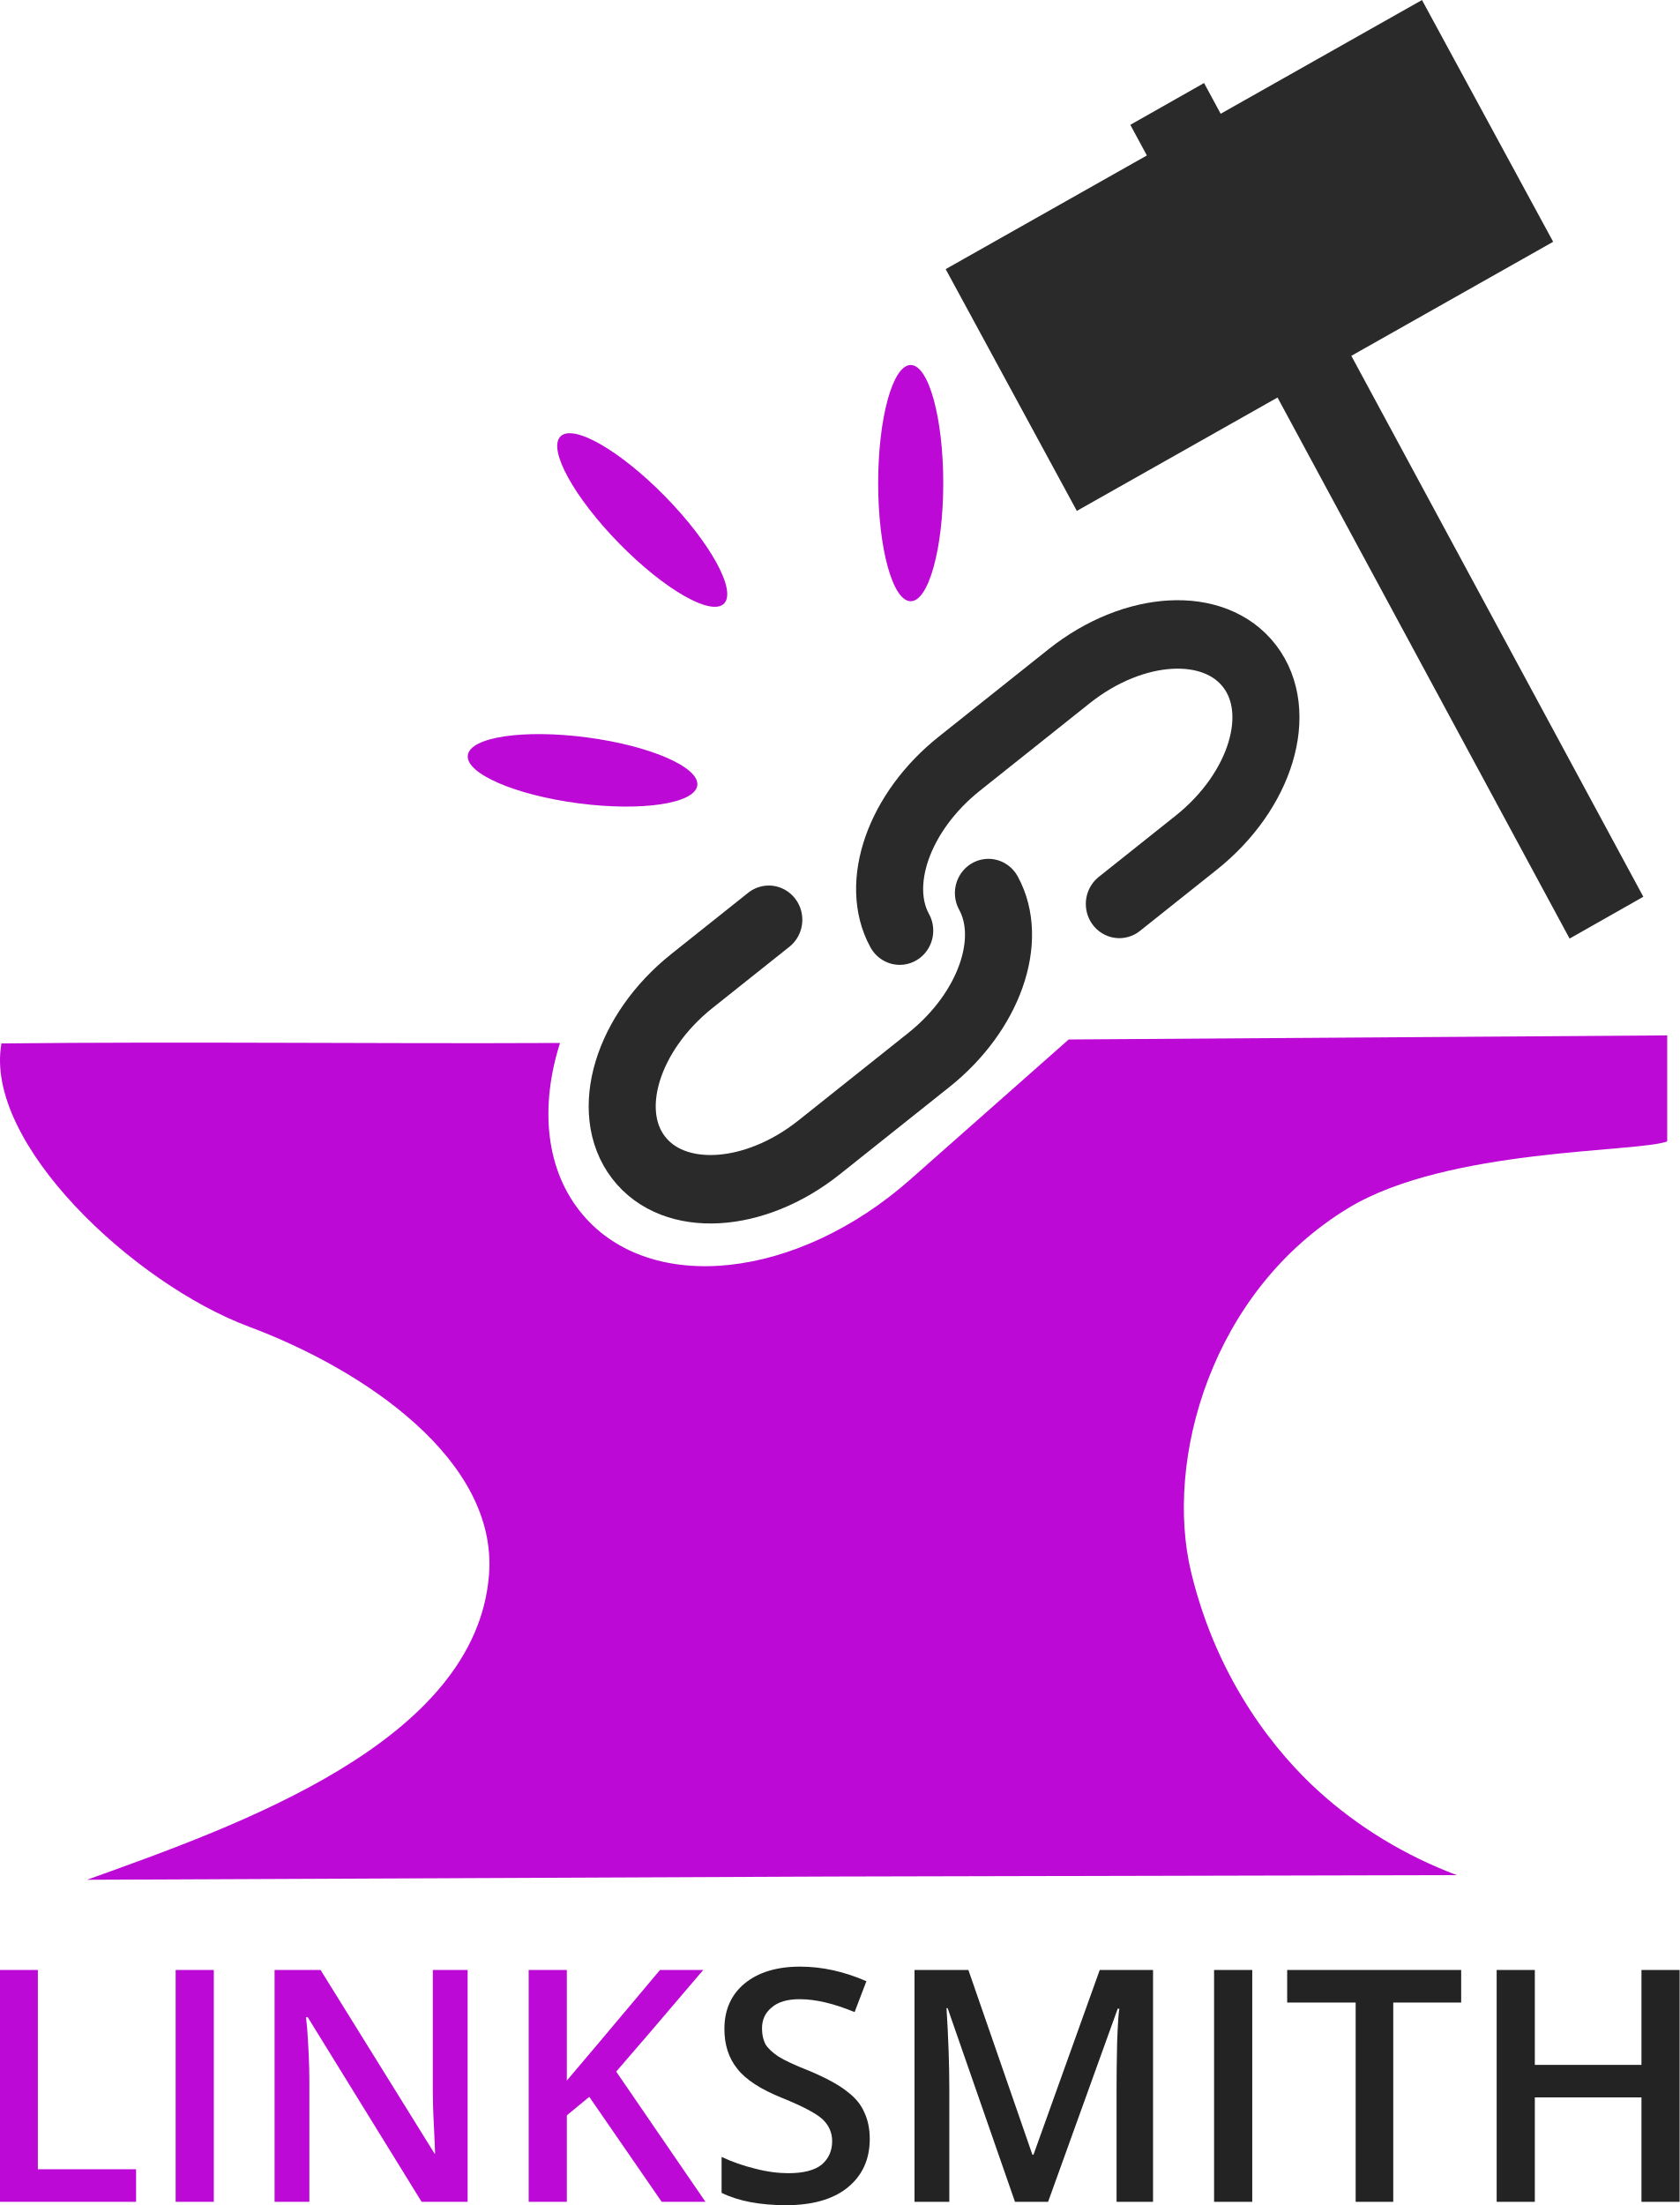
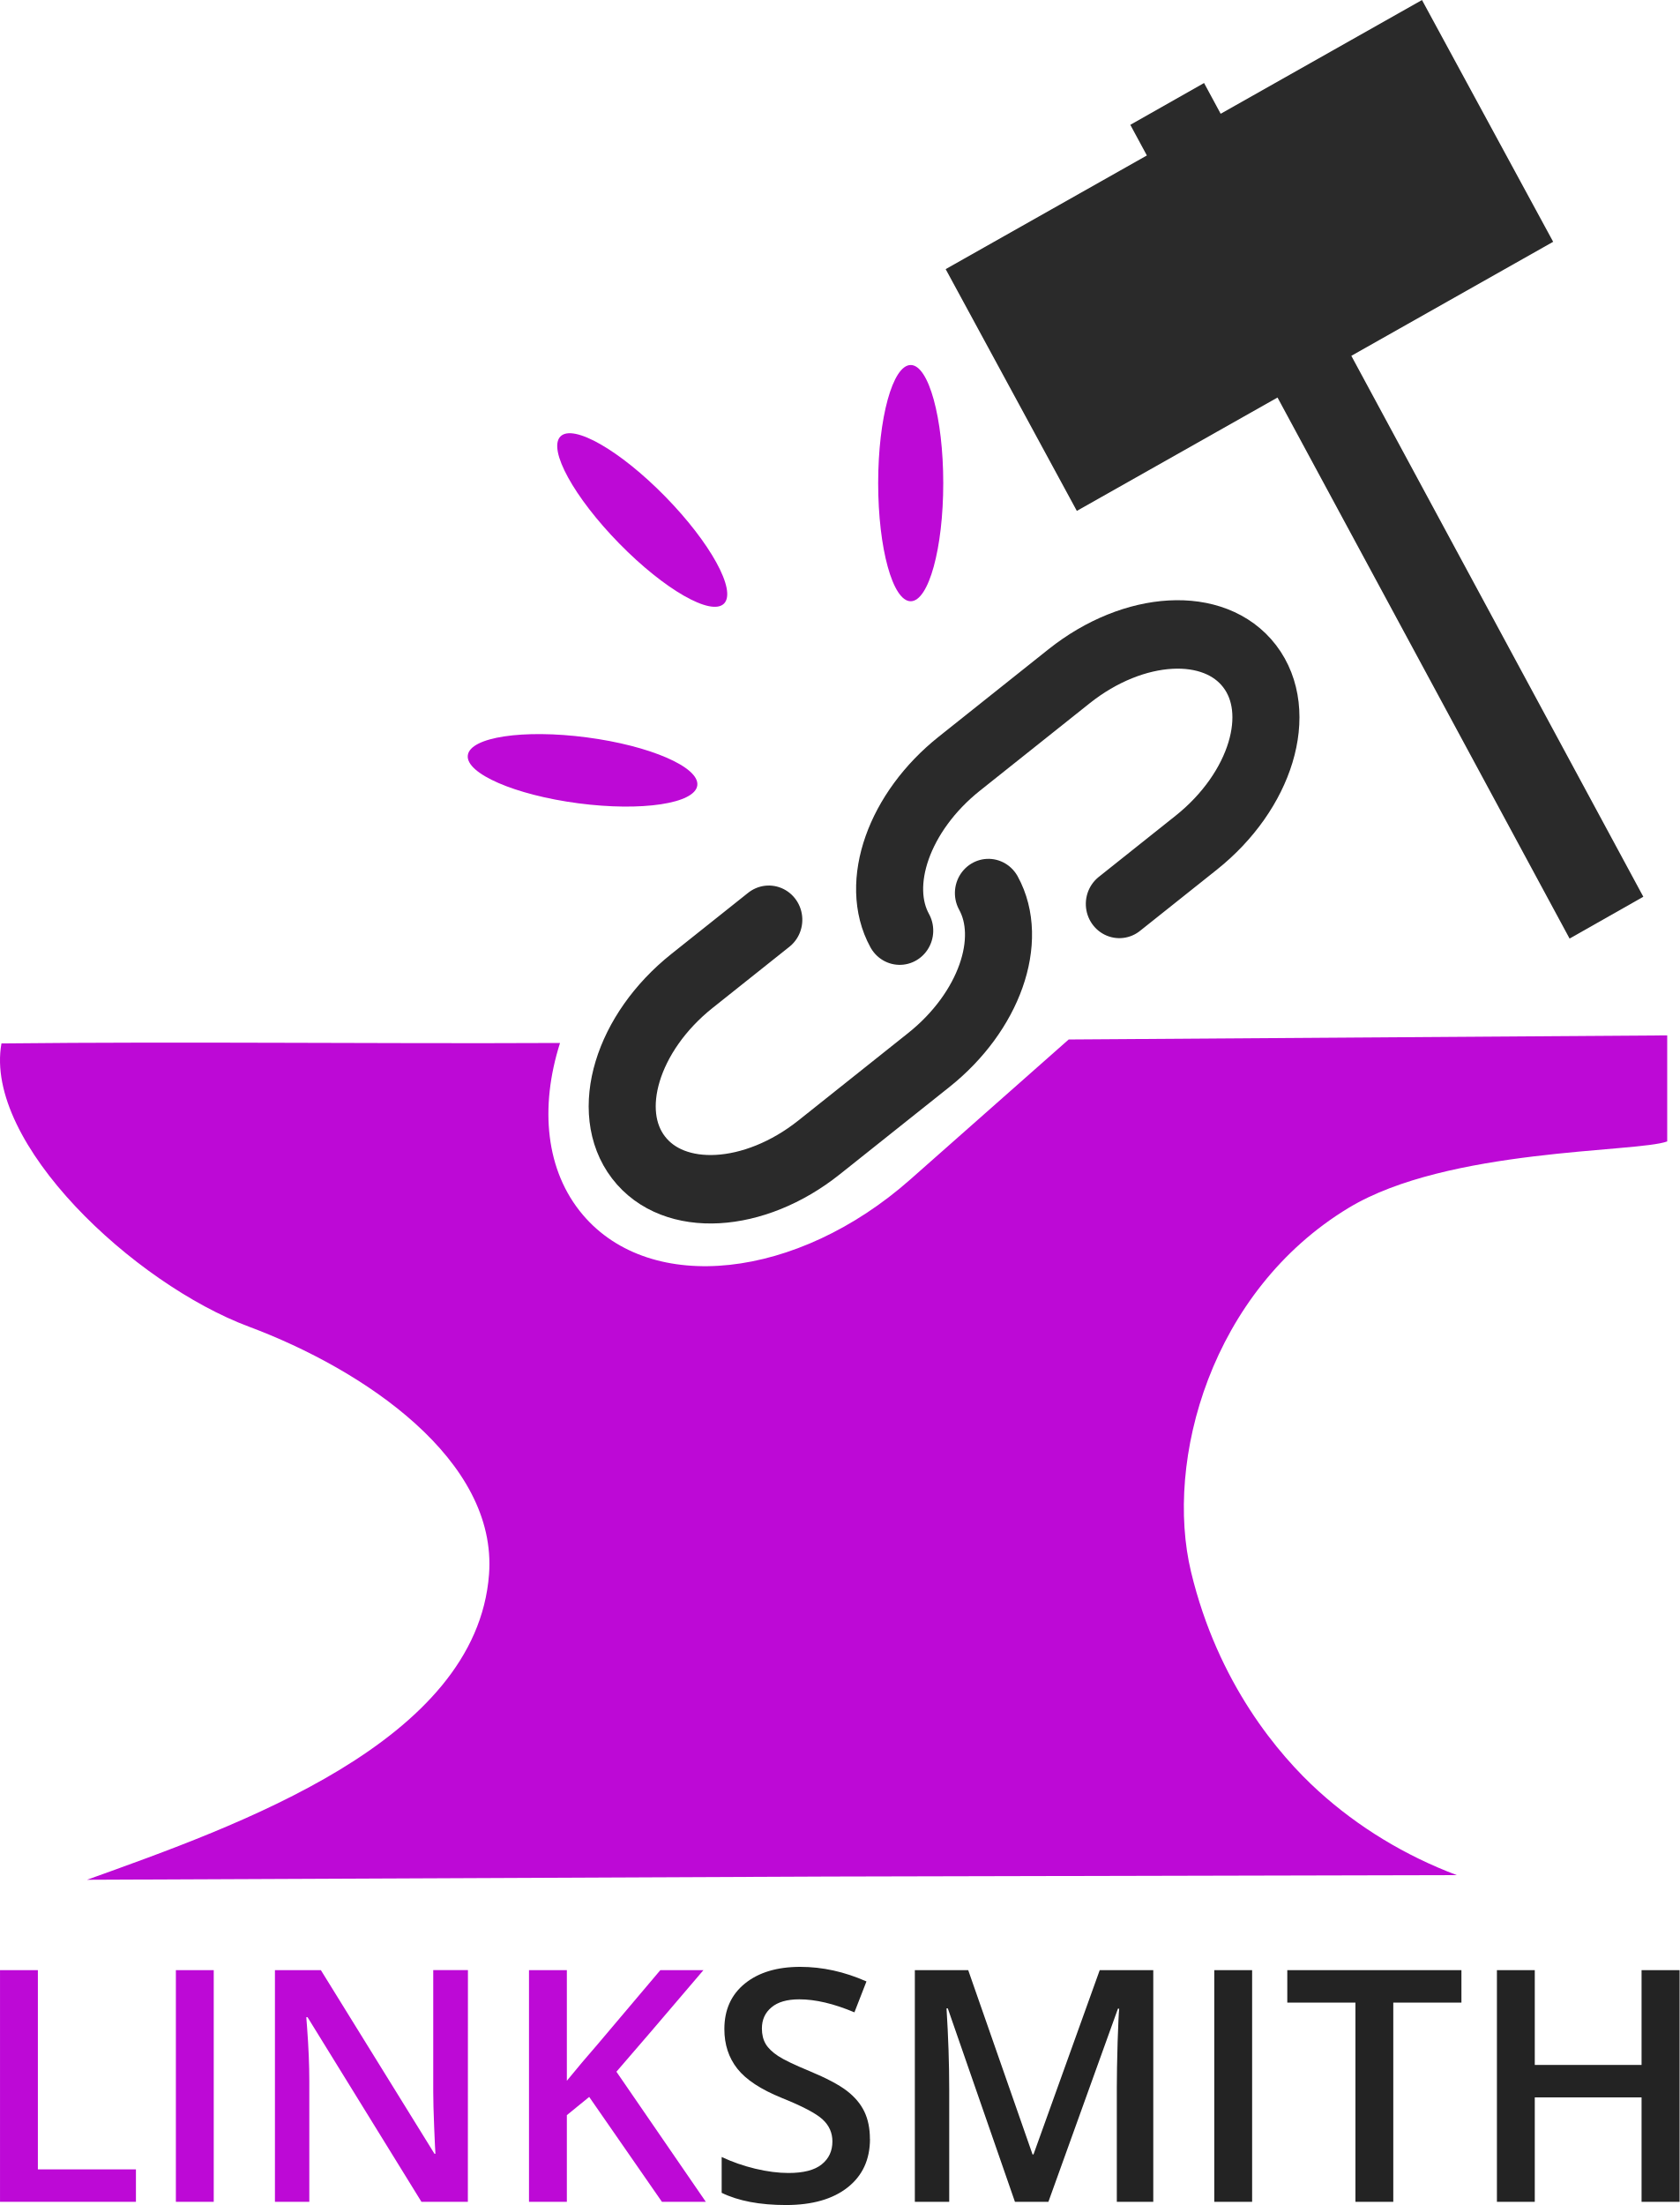
<svg xmlns="http://www.w3.org/2000/svg" width="46.761mm" height="61.38mm" viewBox="0 0 46.761 61.38" version="1.1" id="svg1">
  <defs id="defs1">
    </defs>
  <g id="layer1" transform="translate(-73.28958,-53.18125)">
    <path id="path1" style="fill:#bd09d6;fill-opacity:1;stroke:none;stroke-width:0.955;stroke-linecap:round;stroke-linejoin:round;stroke-dasharray:none;stroke-opacity:1" d="m 119.705,82.003 -16.663,0.114 -4.411,3.898 c -3.151,2.784 -7.216,3.223 -9.115,0.983 -1.037,-1.223 -1.207,-2.984 -0.635,-4.784 -5.265,0.025 -10.286,-0.043 -15.551,0.013 -0.497,2.774 3.688,6.69 6.891,7.885 3.203,1.196 6.926,3.706 6.683,6.898 -0.355,4.671 -6.992,6.988 -11.192,8.498 l 20.635,-0.09 17.499,-0.04 c -1.441,-0.543 -2.745,-1.338 -3.844,-2.334 -1.115,-1.01 -2.808,-3.007 -3.553,-6.105 -0.745,-3.098 0.551,-7.817 4.391,-10.137 2.753,-1.663 8.02,-1.536 8.865,-1.847 z" />
    <path id="path2" style="fill:none;fill-opacity:1;stroke:#2a2a2a;stroke-width:9.289;stroke-linecap:round;stroke-linejoin:round;stroke-dasharray:none;stroke-opacity:1;paint-order:stroke fill markers" d="m 78.075,60.396 c -5.349,-4.949 -5.081,-15.285 0.89,-24.098 l 10.811,-15.957 c 6.391,-9.433 16.823,-13.444 23.391,-8.994 6.568,4.45 6.71,15.626 0.32,25.059 l -7.576,11.181 M 88.201,51.766 c 5.349,4.949 5.081,15.285 -0.89,24.098 l -10.811,15.957 c -6.391,9.433 -16.823,13.444 -23.391,8.994 -6.568,-4.45 -6.71,-15.626 -0.32,-25.059 l 7.576,-11.181" transform="matrix(0.1912092,0.06312093,-0.06183561,0.1951837,87.14374,62.37021)" />
    <path id="rect4" style="fill:#2a2a2a;fill-opacity:1;stroke-width:0.967;stroke-linecap:square;stroke-linejoin:round;paint-order:stroke fill markers" d="m 103.269,67.403 -3.652,-6.73 13.261,-7.491 3.652,6.73 z m 13.718,11.905 -12.229,-22.652 2.053,-1.164 12.229,22.652 z" />
    <ellipse style="fill:#bd09d6;fill-opacity:1;stroke-width:0.955;stroke-linecap:square;stroke-linejoin:round;paint-order:stroke fill markers" id="path4" cx="98.644" cy="66.63" rx="0.906" ry="3.288" />
    <ellipse style="fill:#bd09d6;fill-opacity:1;stroke-width:0.955;stroke-linecap:square;stroke-linejoin:round;paint-order:stroke fill markers" id="ellipse4" cx="-62.359" cy="98.124" rx="0.925" ry="3.222" transform="matrix(0.1248194,-0.9921795,0.9915172,0.1299756,0,0)" />
    <ellipse style="fill:#bd09d6;fill-opacity:1;stroke-width:0.955;stroke-linecap:square;stroke-linejoin:round;paint-order:stroke fill markers" id="ellipse5" cx="17.784" cy="112.496" rx="0.915" ry="3.255" transform="matrix(0.6997963,-0.7143424,0.6997963,0.7143424,0,0)" />
-     <text xml:space="preserve" style="font-weight:600;font-size:9.034px;line-height:0;font-family:'Open Sans';-inkscape-font-specification:'Open Sans Semi-Bold';text-align:start;letter-spacing:0px;writing-mode:lr-tb;direction:ltr;text-anchor:start;fill:#bd09d6;fill-opacity:1;stroke:none;stroke-width:2.154;stroke-linecap:square;stroke-linejoin:round;stroke-dasharray:none;stroke-opacity:1;paint-order:stroke fill markers" x="72.438" y="114.473" id="text6">
-       <tspan id="tspan6" style="font-size:9.034px;fill:#bd09d6;fill-opacity:1;stroke:none;stroke-width:2.154" x="72.438" y="114.473">LINK<tspan style="font-size:9.034px;fill:#232323;fill-opacity:1;stroke-width:2.154" id="tspan5">SMITH</tspan>
-       </tspan>
-     </text>
+     <g id="text6" style="font-weight:600;font-size:9.034px;line-height:0;font-family:'Open Sans';-inkscape-font-specification:'Open Sans Semi-Bold';letter-spacing:0px;fill:#bd09d6;stroke-width:2.154;stroke-linecap:square;stroke-linejoin:round;paint-order:stroke fill markers" aria-label="LINKSMITH">
+       <path d="m 73.29,114.473 v -6.449 h 1.054 v 5.545 h 2.73 v 0.904 z m 4.896,0 v -6.449 h 1.054 v 6.449 z m 8.129,0 h -1.292 l -3.171,-5.139 h -0.035 l 0.022,0.287 q 0.062,0.82 0.062,1.5 v 3.352 h -0.957 v -6.449 h 1.279 l 3.163,5.112 h 0.026 q -0.009,-0.101 -0.035,-0.737 -0.026,-0.64 -0.026,-0.997 v -3.379 h 0.966 z m 6.625,0 h -1.222 l -2.025,-2.92 -0.622,0.507 v 2.413 h -1.054 v -6.449 h 1.054 v 3.079 q 0.432,-0.529 0.86,-1.019 l 1.742,-2.06 h 1.2 q -1.689,1.985 -2.422,2.827 z" id="path3" />
+       <path style="fill:#232323" d="m 97.51,112.722 q 0,0.86 -0.622,1.35 -0.622,0.49 -1.716,0.49 -1.094,0 -1.791,-0.34 v -0.997 q 0.441,0.207 0.935,0.326 0.498,0.119 0.926,0.119 0.626,0 0.922,-0.238 0.3,-0.238 0.3,-0.64 0,-0.362 -0.273,-0.613 -0.273,-0.251 -1.129,-0.595 -0.882,-0.357 -1.244,-0.816 -0.362,-0.459 -0.362,-1.103 0,-0.807 0.573,-1.27 0.573,-0.463 1.539,-0.463 0.926,0 1.844,0.406 l -0.335,0.86 q -0.86,-0.362 -1.535,-0.362 -0.512,0 -0.776,0.225 -0.265,0.221 -0.265,0.587 0,0.251 0.106,0.432 0.106,0.176 0.348,0.335 0.243,0.159 0.873,0.419 0.71,0.296 1.041,0.551 0.331,0.256 0.485,0.578 0.154,0.322 0.154,0.759 z m 4.036,1.751 -1.87,-5.386 h -0.035 q 0.075,1.2 0.075,2.25 v 3.136 h -0.957 v -6.449 h 1.486 l 1.791,5.13 h 0.026 l 1.844,-5.13 h 1.491 v 6.449 h -1.015 v -3.189 q 0,-0.481 0.022,-1.253 0.026,-0.772 0.044,-0.935 h -0.035 l -1.936,5.377 z m 5.549,0 v -6.449 h 1.054 v 6.449 z m 4.984,0 h -1.054 v -5.545 h -1.897 v -0.904 h 4.848 v 0.904 h -1.897 z m 7.971,0 h -1.059 v -2.907 h -2.973 v 2.907 h -1.054 v -6.449 h 1.054 v 2.638 h 2.973 v -2.638 h 1.059 z" id="path5" />
+     </g>
  </g>
</svg>
